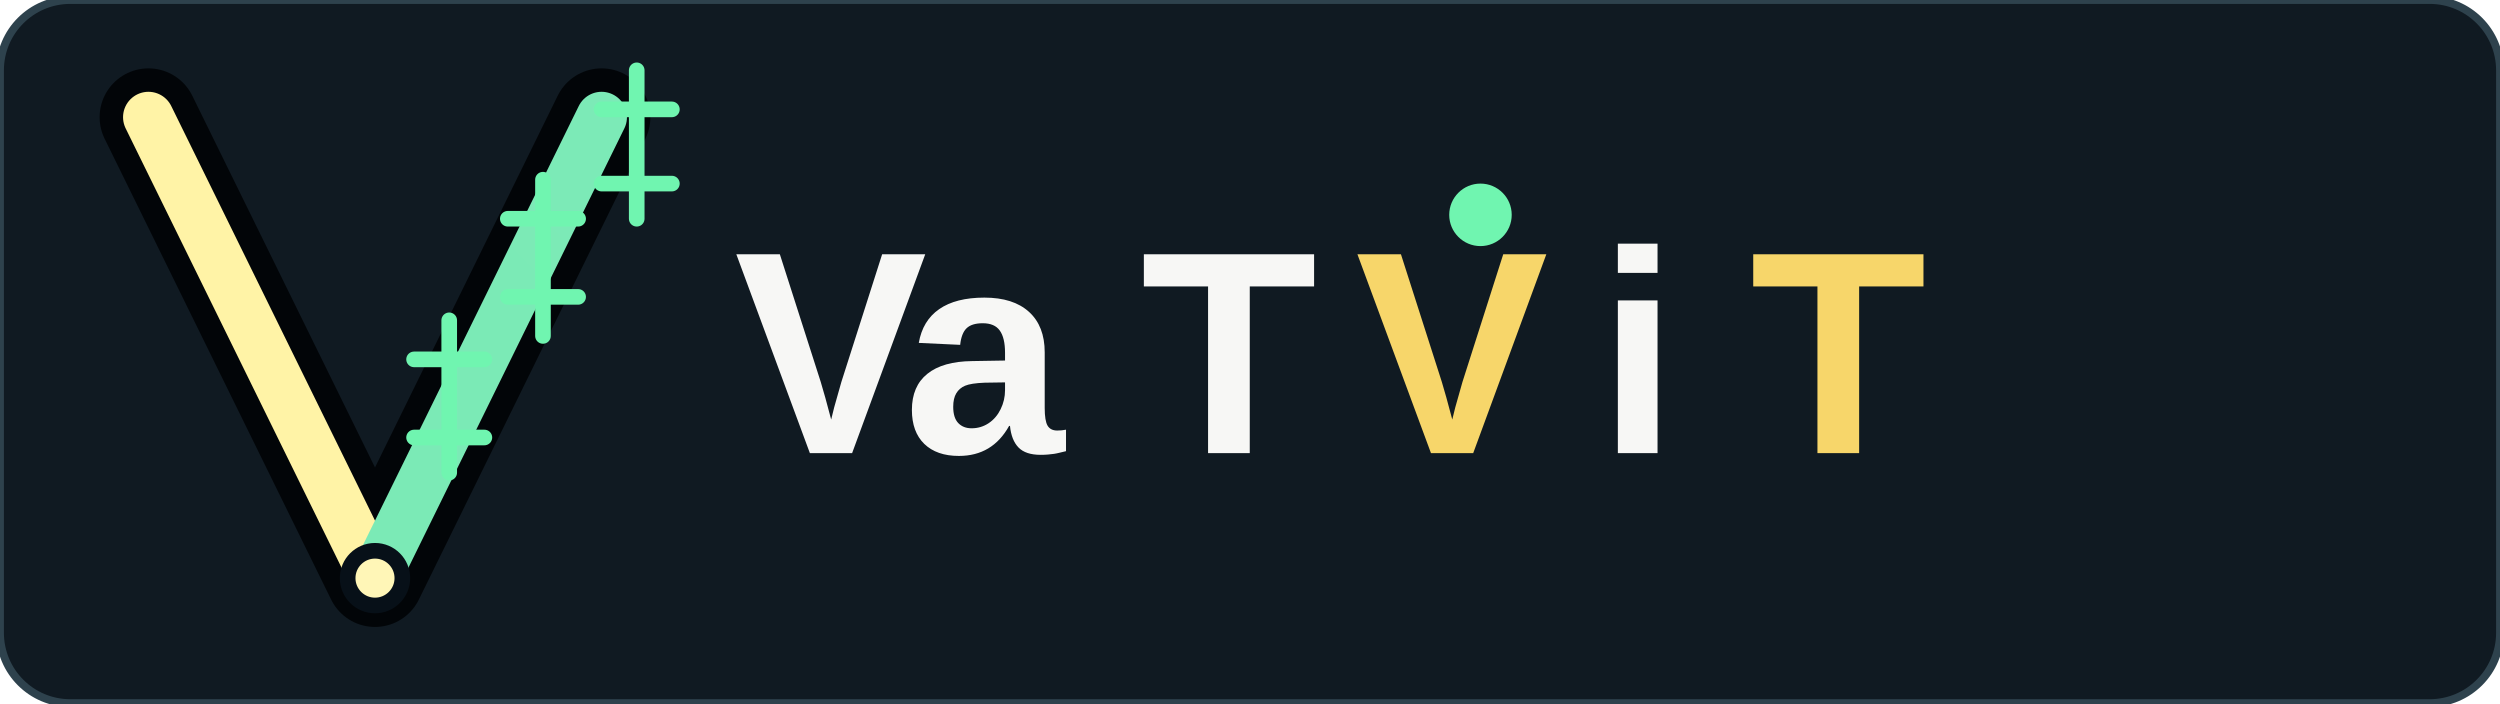
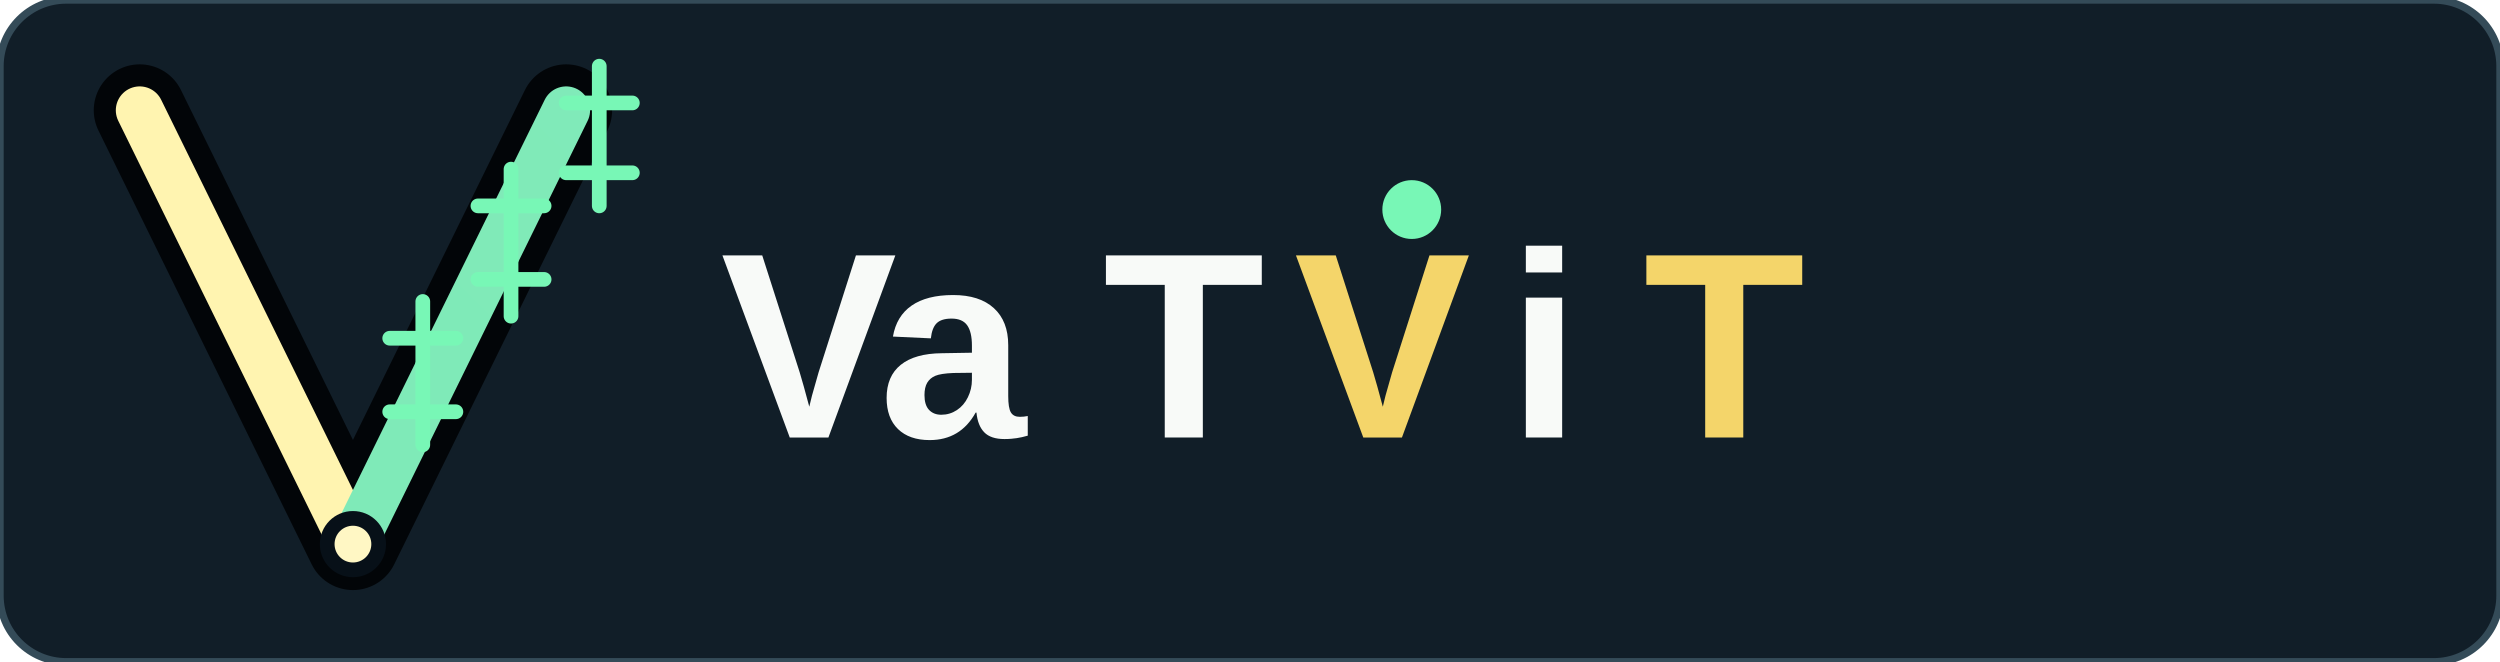
- <svg xmlns="http://www.w3.org/2000/svg" width="640" height="180" viewBox="0 0 640 180" fill="none" role="img" aria-labelledby="title desc">
+ <svg xmlns="http://www.w3.org/2000/svg" width="680" height="180" viewBox="0 0 680 180" fill="none" role="img" aria-labelledby="title desc">
  <defs>
-     <linearGradient id="panel" x1="0" y1="0" x2="640" y2="180">
-       <stop stop-color="#101A22" />
+     <linearGradient id="panel" x1="0" y1="0" x2="680" y2="180">
+       <stop stop-color="#111E28" />
      <stop offset="1" stop-color="#050709" />
    </linearGradient>
    <linearGradient id="gold" x1="35" y1="20" x2="95" y2="140">
-       <stop stop-color="#FFF3A6" />
-       <stop offset="1" stop-color="#E7A91B" />
+       <stop stop-color="#FFF4B0" />
+       <stop offset="1" stop-color="#D99612" />
    </linearGradient>
    <linearGradient id="green" x1="95" y1="140" x2="155" y2="20">
-       <stop stop-color="#27C982" />
-       <stop offset="1" stop-color="#B0FFD7" />
+       <stop stop-color="#25C982" />
+       <stop offset="1" stop-color="#B8FFDA" />
    </linearGradient>
  </defs>
-   <rect width="640" height="180" rx="18" fill="url(#panel)" stroke="#2E424D" stroke-width="2" />
+   <rect width="680" height="180" rx="18" fill="url(#panel)" stroke="#344B58" stroke-width="2" />
  <g transform="translate(24 18)">
    <path d="M14 12L72 130L130 12" stroke="#020508" stroke-width="25" stroke-linecap="round" stroke-linejoin="round" />
    <path d="M14 12L72 130" stroke="url(#gold)" stroke-width="13" stroke-linecap="round" />
    <path d="M72 130L130 12" stroke="url(#green)" stroke-width="13" stroke-linecap="round" />
-     <g stroke="#70F5B0" stroke-width="4" stroke-linecap="round">
+     <g stroke="#78F7B6" stroke-width="4" stroke-linecap="round">
      <path d="M91 64V103" />
      <path d="M82 74H100M82 94H100" />
      <path d="M115 28V68" />
      <path d="M106 38H124M106 58H124" />
      <path d="M139 0V38" />
      <path d="M130 10H148M130 29H148" />
    </g>
-     <circle cx="72" cy="130" r="7" fill="#FFF6B7" stroke="#071018" stroke-width="4" />
+     <circle cx="72" cy="130" r="7" fill="#FFF7C4" stroke="#071018" stroke-width="4" />
  </g>
-   <text x="188" y="116" fill="#F7F7F5" font-family="Calibri,Arial,sans-serif" font-size="74" font-weight="700" letter-spacing="-2">Va</text>
-   <text x="292" y="116" fill="#F7F7F5" font-family="Calibri,Arial,sans-serif" font-size="74" font-weight="700" letter-spacing="-2">T</text>
-   <text x="347" y="116" fill="#F7D66A" font-family="Calibri,Arial,sans-serif" font-size="74" font-weight="700" letter-spacing="-2">V</text>
-   <text x="409" y="116" fill="#F7F7F5" font-family="Calibri,Arial,sans-serif" font-size="74" font-weight="700" letter-spacing="-2">i</text>
-   <text x="448" y="116" fill="#F7D66A" font-family="Calibri,Arial,sans-serif" font-size="74" font-weight="700" letter-spacing="-2">T</text>
-   <circle cx="379" cy="55" r="8" fill="#70F5B0" />
+   <text x="196" y="119" fill="#F8FAF8" font-family="Syne,Calibri,Arial,sans-serif" font-size="72" font-weight="800" letter-spacing="-1">Va</text>
+   <text x="300" y="119" fill="#F8FAF8" font-family="Syne,Calibri,Arial,sans-serif" font-size="72" font-weight="800" letter-spacing="-1">T</text>
+   <text x="352" y="119" fill="#F4D56A" font-family="Syne,Calibri,Arial,sans-serif" font-size="72" font-weight="800" letter-spacing="-1">V</text>
+   <text x="410" y="119" fill="#F8FAF8" font-family="Syne,Calibri,Arial,sans-serif" font-size="72" font-weight="800" letter-spacing="-1">i</text>
+   <text x="447" y="119" fill="#F4D56A" font-family="Syne,Calibri,Arial,sans-serif" font-size="72" font-weight="800" letter-spacing="-1">T</text>
+   <circle cx="384" cy="57" r="8" fill="#78F7B6" />
</svg>
